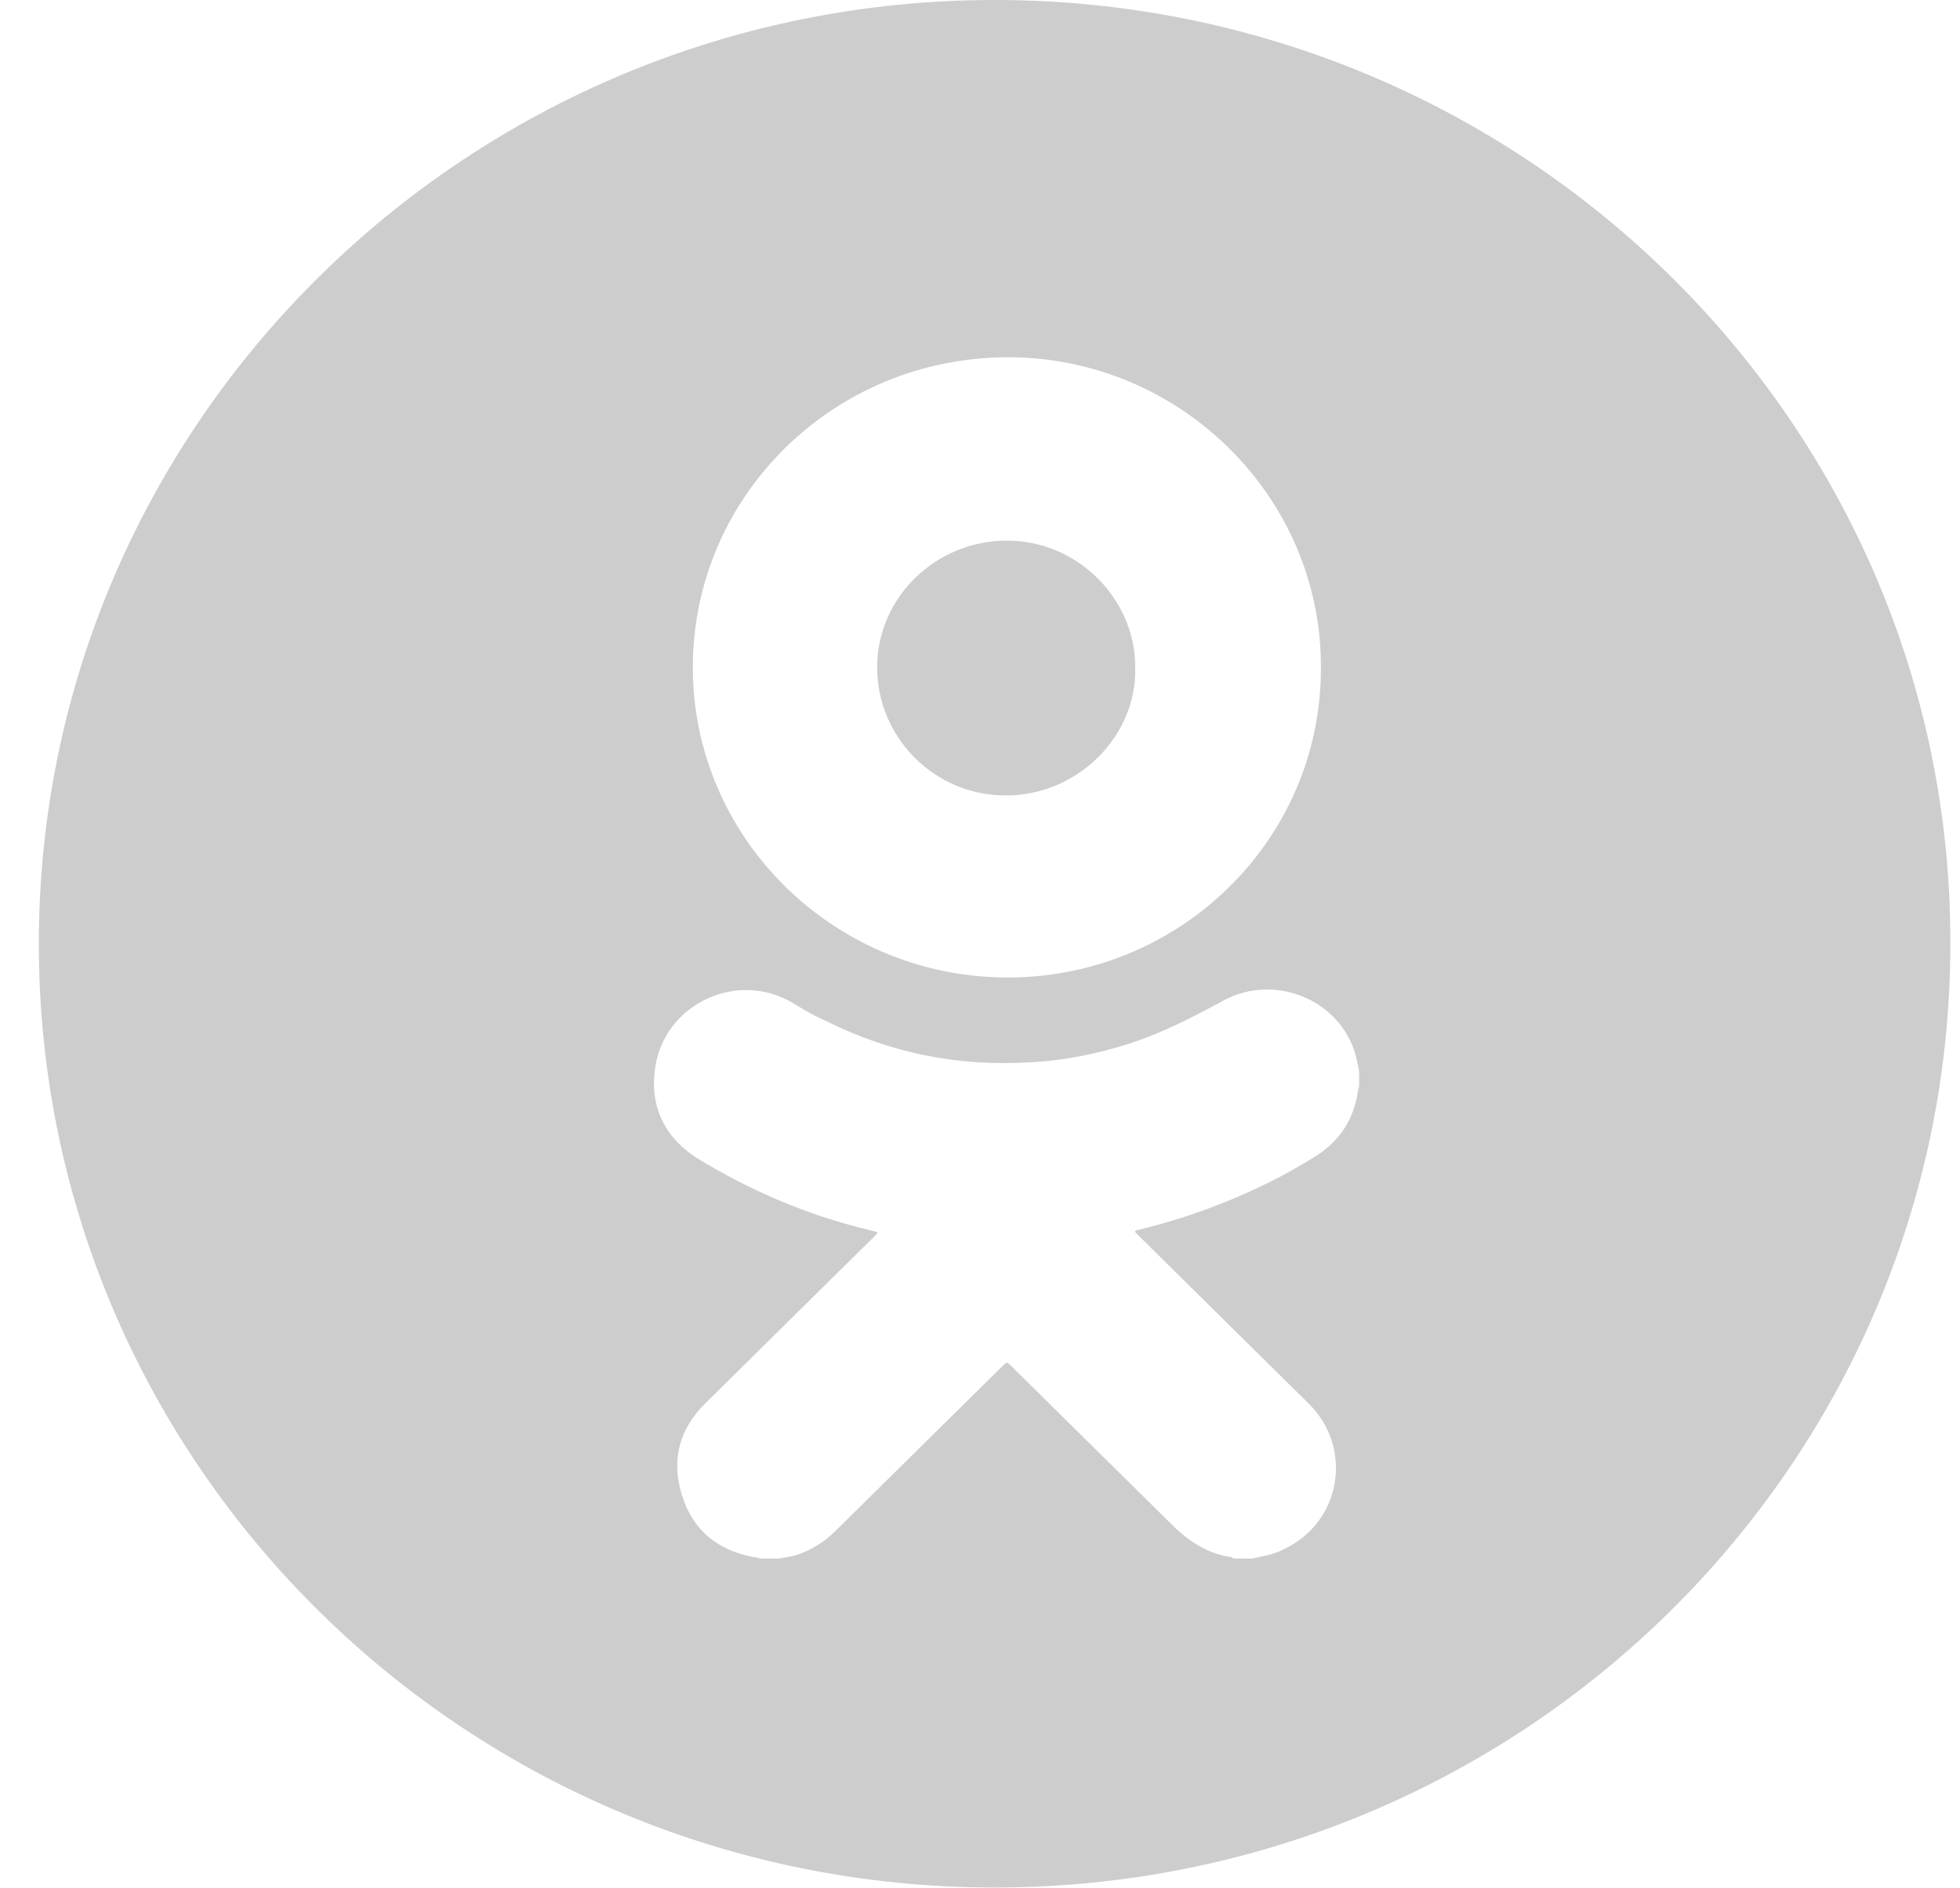
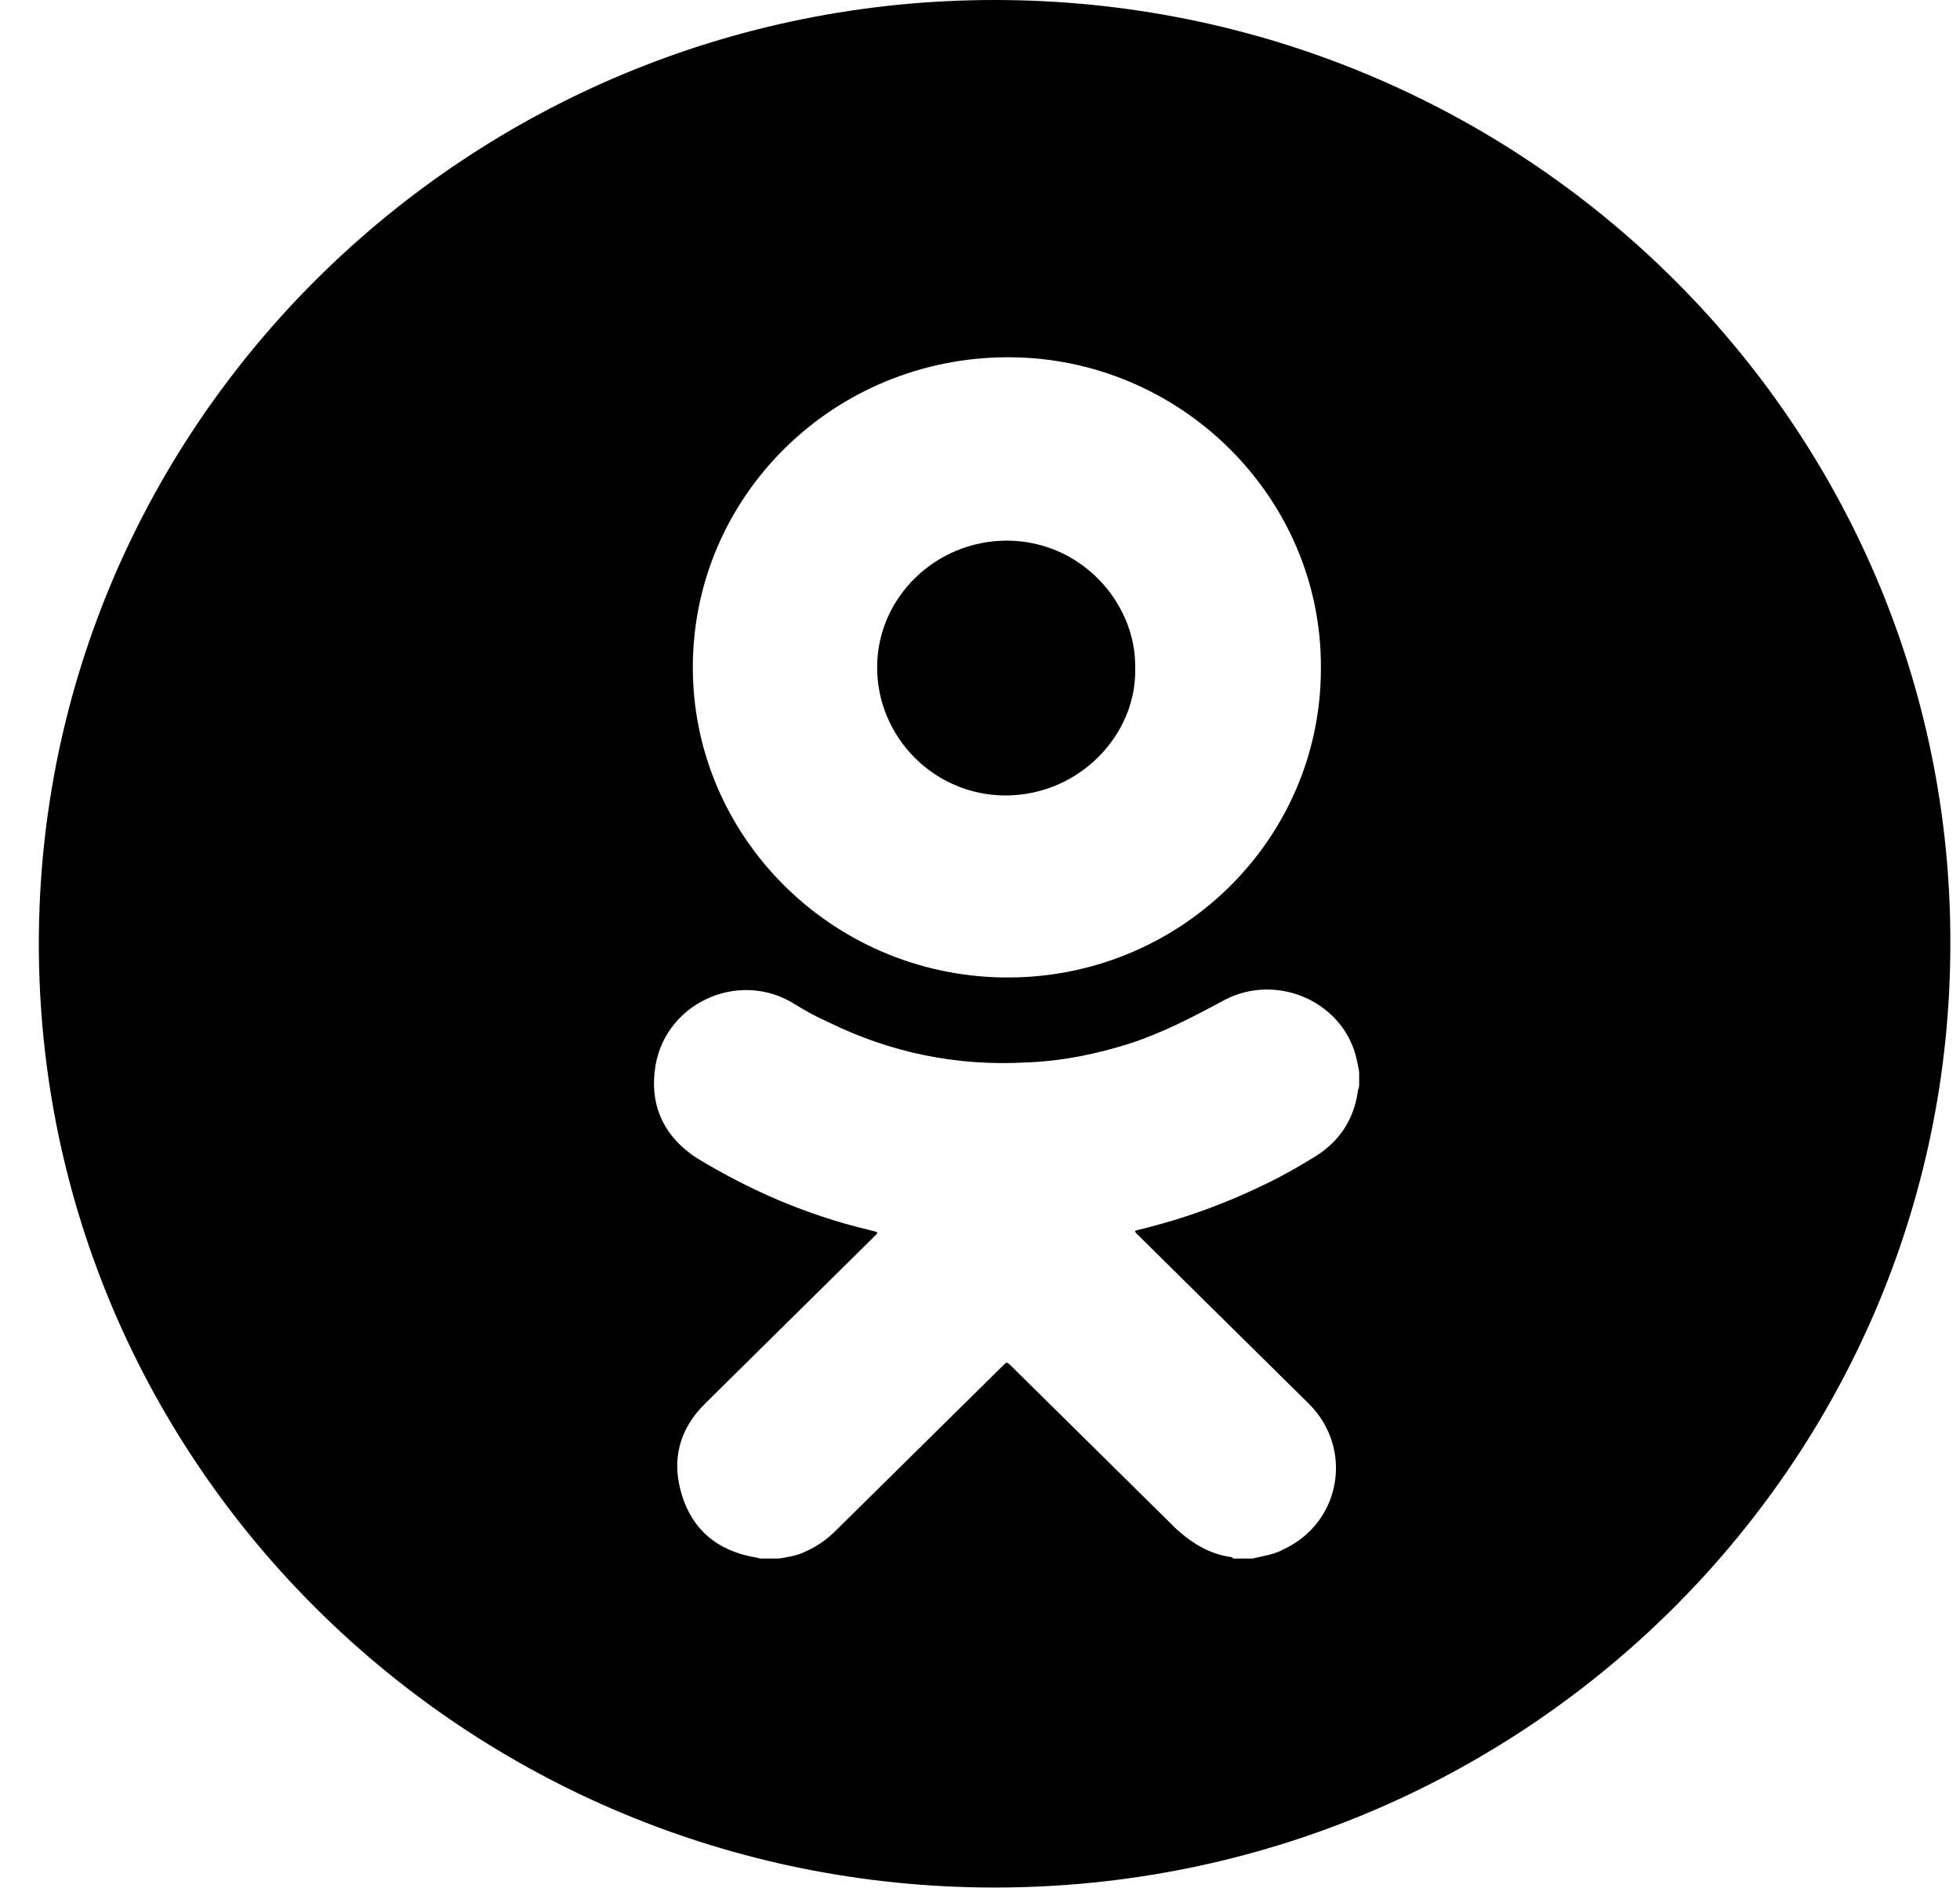
<svg xmlns="http://www.w3.org/2000/svg" width="27" height="26" viewBox="0 0 27 26">
-   <path d="M13.851 10.957C14.867 10.957 15.657 10.121 15.638 9.211C15.657 8.301 14.886 7.447 13.87 7.447C12.892 7.447 12.083 8.227 12.083 9.193C12.083 10.158 12.873 10.957 13.851 10.957Z" fill="#CDCDCD" />
-   <path d="M13.701 0C6.441 0 0.535 5.831 0.535 13C0.535 20.187 6.441 26 13.701 26C20.98 26 26.867 20.169 26.867 13C26.886 5.831 20.98 0 13.701 0ZM13.889 4.921C16.259 4.921 18.215 6.853 18.196 9.211C18.196 11.588 16.221 13.501 13.814 13.464C11.444 13.427 9.544 11.514 9.544 9.193C9.544 6.834 11.482 4.921 13.889 4.921ZM18.723 14.95C18.723 14.987 18.704 15.006 18.704 15.043C18.648 15.414 18.459 15.711 18.14 15.916C17.933 16.046 17.707 16.176 17.481 16.287C16.917 16.566 16.315 16.788 15.695 16.937C15.62 16.956 15.62 16.956 15.676 17.011C16.014 17.346 16.372 17.698 16.71 18.033C17.143 18.46 17.594 18.906 18.027 19.333C18.648 19.946 18.478 20.967 17.688 21.338C17.557 21.413 17.406 21.431 17.256 21.468C17.18 21.468 17.087 21.468 17.011 21.468C16.992 21.468 16.974 21.468 16.974 21.45C16.673 21.413 16.428 21.264 16.203 21.06C15.45 20.317 14.679 19.556 13.927 18.813C13.87 18.757 13.87 18.757 13.814 18.813C13.043 19.574 12.29 20.317 11.519 21.078C11.388 21.209 11.256 21.301 11.087 21.376C10.974 21.431 10.842 21.45 10.729 21.468C10.654 21.468 10.579 21.468 10.485 21.468C10.447 21.468 10.428 21.45 10.391 21.45C9.883 21.357 9.544 21.078 9.394 20.596C9.244 20.113 9.356 19.686 9.714 19.333C10.034 19.017 10.334 18.72 10.654 18.404C11.124 17.94 11.595 17.476 12.046 17.03C12.102 16.974 12.102 16.974 12.027 16.956C12.008 16.956 11.971 16.937 11.952 16.937C11.105 16.733 10.334 16.398 9.601 15.953C9.168 15.674 8.961 15.266 9.018 14.764C9.112 13.836 10.165 13.334 10.955 13.836C11.105 13.928 11.237 14.003 11.406 14.077C12.272 14.504 13.193 14.69 14.152 14.634C14.623 14.616 15.093 14.523 15.563 14.374C16.014 14.226 16.409 14.021 16.823 13.799C17.5 13.409 18.384 13.724 18.648 14.448C18.685 14.56 18.704 14.653 18.723 14.764C18.723 14.82 18.723 14.876 18.723 14.95Z" fill="#CDCDCD" />
+   <path d="M13.851 10.957C14.867 10.957 15.657 10.121 15.638 9.211C15.657 8.301 14.886 7.447 13.87 7.447C12.892 7.447 12.083 8.227 12.083 9.193C12.083 10.158 12.873 10.957 13.851 10.957Z" />
+   <path d="M13.701 0C6.441 0 0.535 5.831 0.535 13C0.535 20.187 6.441 26 13.701 26C20.98 26 26.867 20.169 26.867 13C26.886 5.831 20.98 0 13.701 0ZM13.889 4.921C16.259 4.921 18.215 6.853 18.196 9.211C18.196 11.588 16.221 13.501 13.814 13.464C11.444 13.427 9.544 11.514 9.544 9.193C9.544 6.834 11.482 4.921 13.889 4.921ZM18.723 14.95C18.723 14.987 18.704 15.006 18.704 15.043C18.648 15.414 18.459 15.711 18.14 15.916C17.933 16.046 17.707 16.176 17.481 16.287C16.917 16.566 16.315 16.788 15.695 16.937C15.62 16.956 15.62 16.956 15.676 17.011C16.014 17.346 16.372 17.698 16.71 18.033C17.143 18.46 17.594 18.906 18.027 19.333C18.648 19.946 18.478 20.967 17.688 21.338C17.557 21.413 17.406 21.431 17.256 21.468C17.18 21.468 17.087 21.468 17.011 21.468C16.992 21.468 16.974 21.468 16.974 21.45C16.673 21.413 16.428 21.264 16.203 21.06C15.45 20.317 14.679 19.556 13.927 18.813C13.87 18.757 13.87 18.757 13.814 18.813C13.043 19.574 12.29 20.317 11.519 21.078C11.388 21.209 11.256 21.301 11.087 21.376C10.974 21.431 10.842 21.45 10.729 21.468C10.654 21.468 10.579 21.468 10.485 21.468C10.447 21.468 10.428 21.45 10.391 21.45C9.883 21.357 9.544 21.078 9.394 20.596C9.244 20.113 9.356 19.686 9.714 19.333C10.034 19.017 10.334 18.72 10.654 18.404C11.124 17.94 11.595 17.476 12.046 17.03C12.102 16.974 12.102 16.974 12.027 16.956C12.008 16.956 11.971 16.937 11.952 16.937C11.105 16.733 10.334 16.398 9.601 15.953C9.168 15.674 8.961 15.266 9.018 14.764C9.112 13.836 10.165 13.334 10.955 13.836C11.105 13.928 11.237 14.003 11.406 14.077C12.272 14.504 13.193 14.69 14.152 14.634C14.623 14.616 15.093 14.523 15.563 14.374C16.014 14.226 16.409 14.021 16.823 13.799C17.5 13.409 18.384 13.724 18.648 14.448C18.685 14.56 18.704 14.653 18.723 14.764C18.723 14.82 18.723 14.876 18.723 14.95Z" />
</svg>
